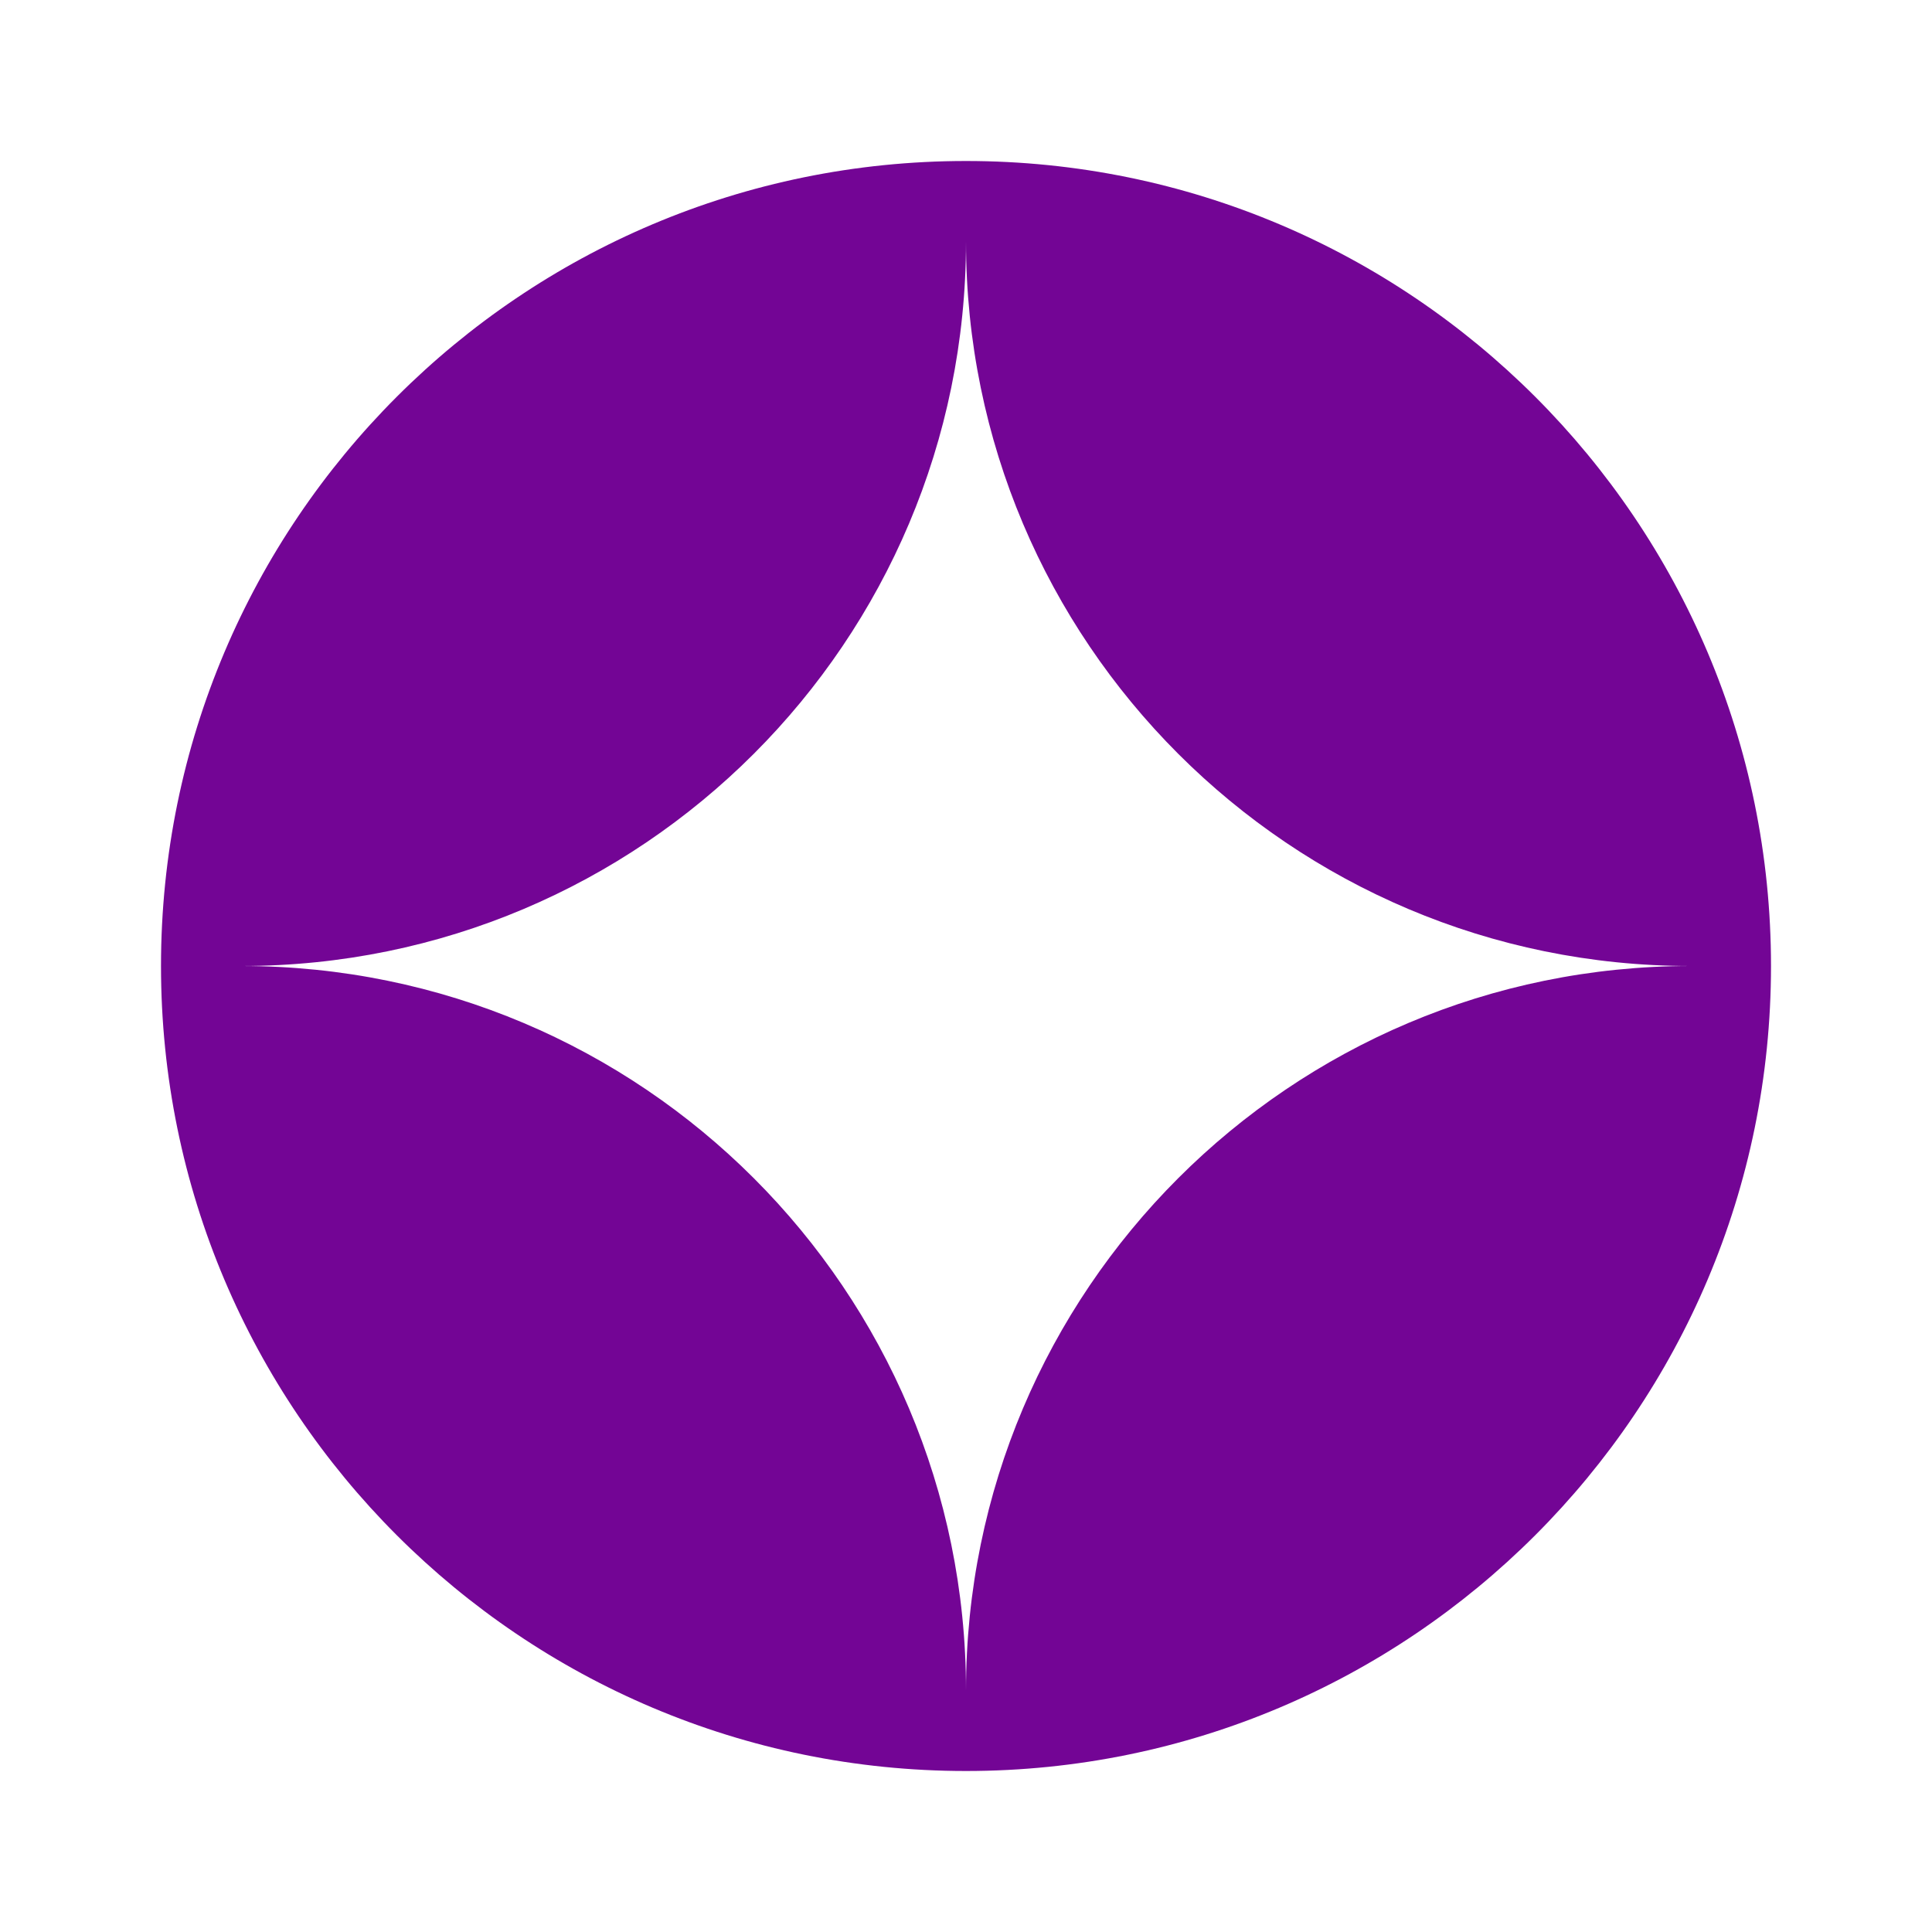
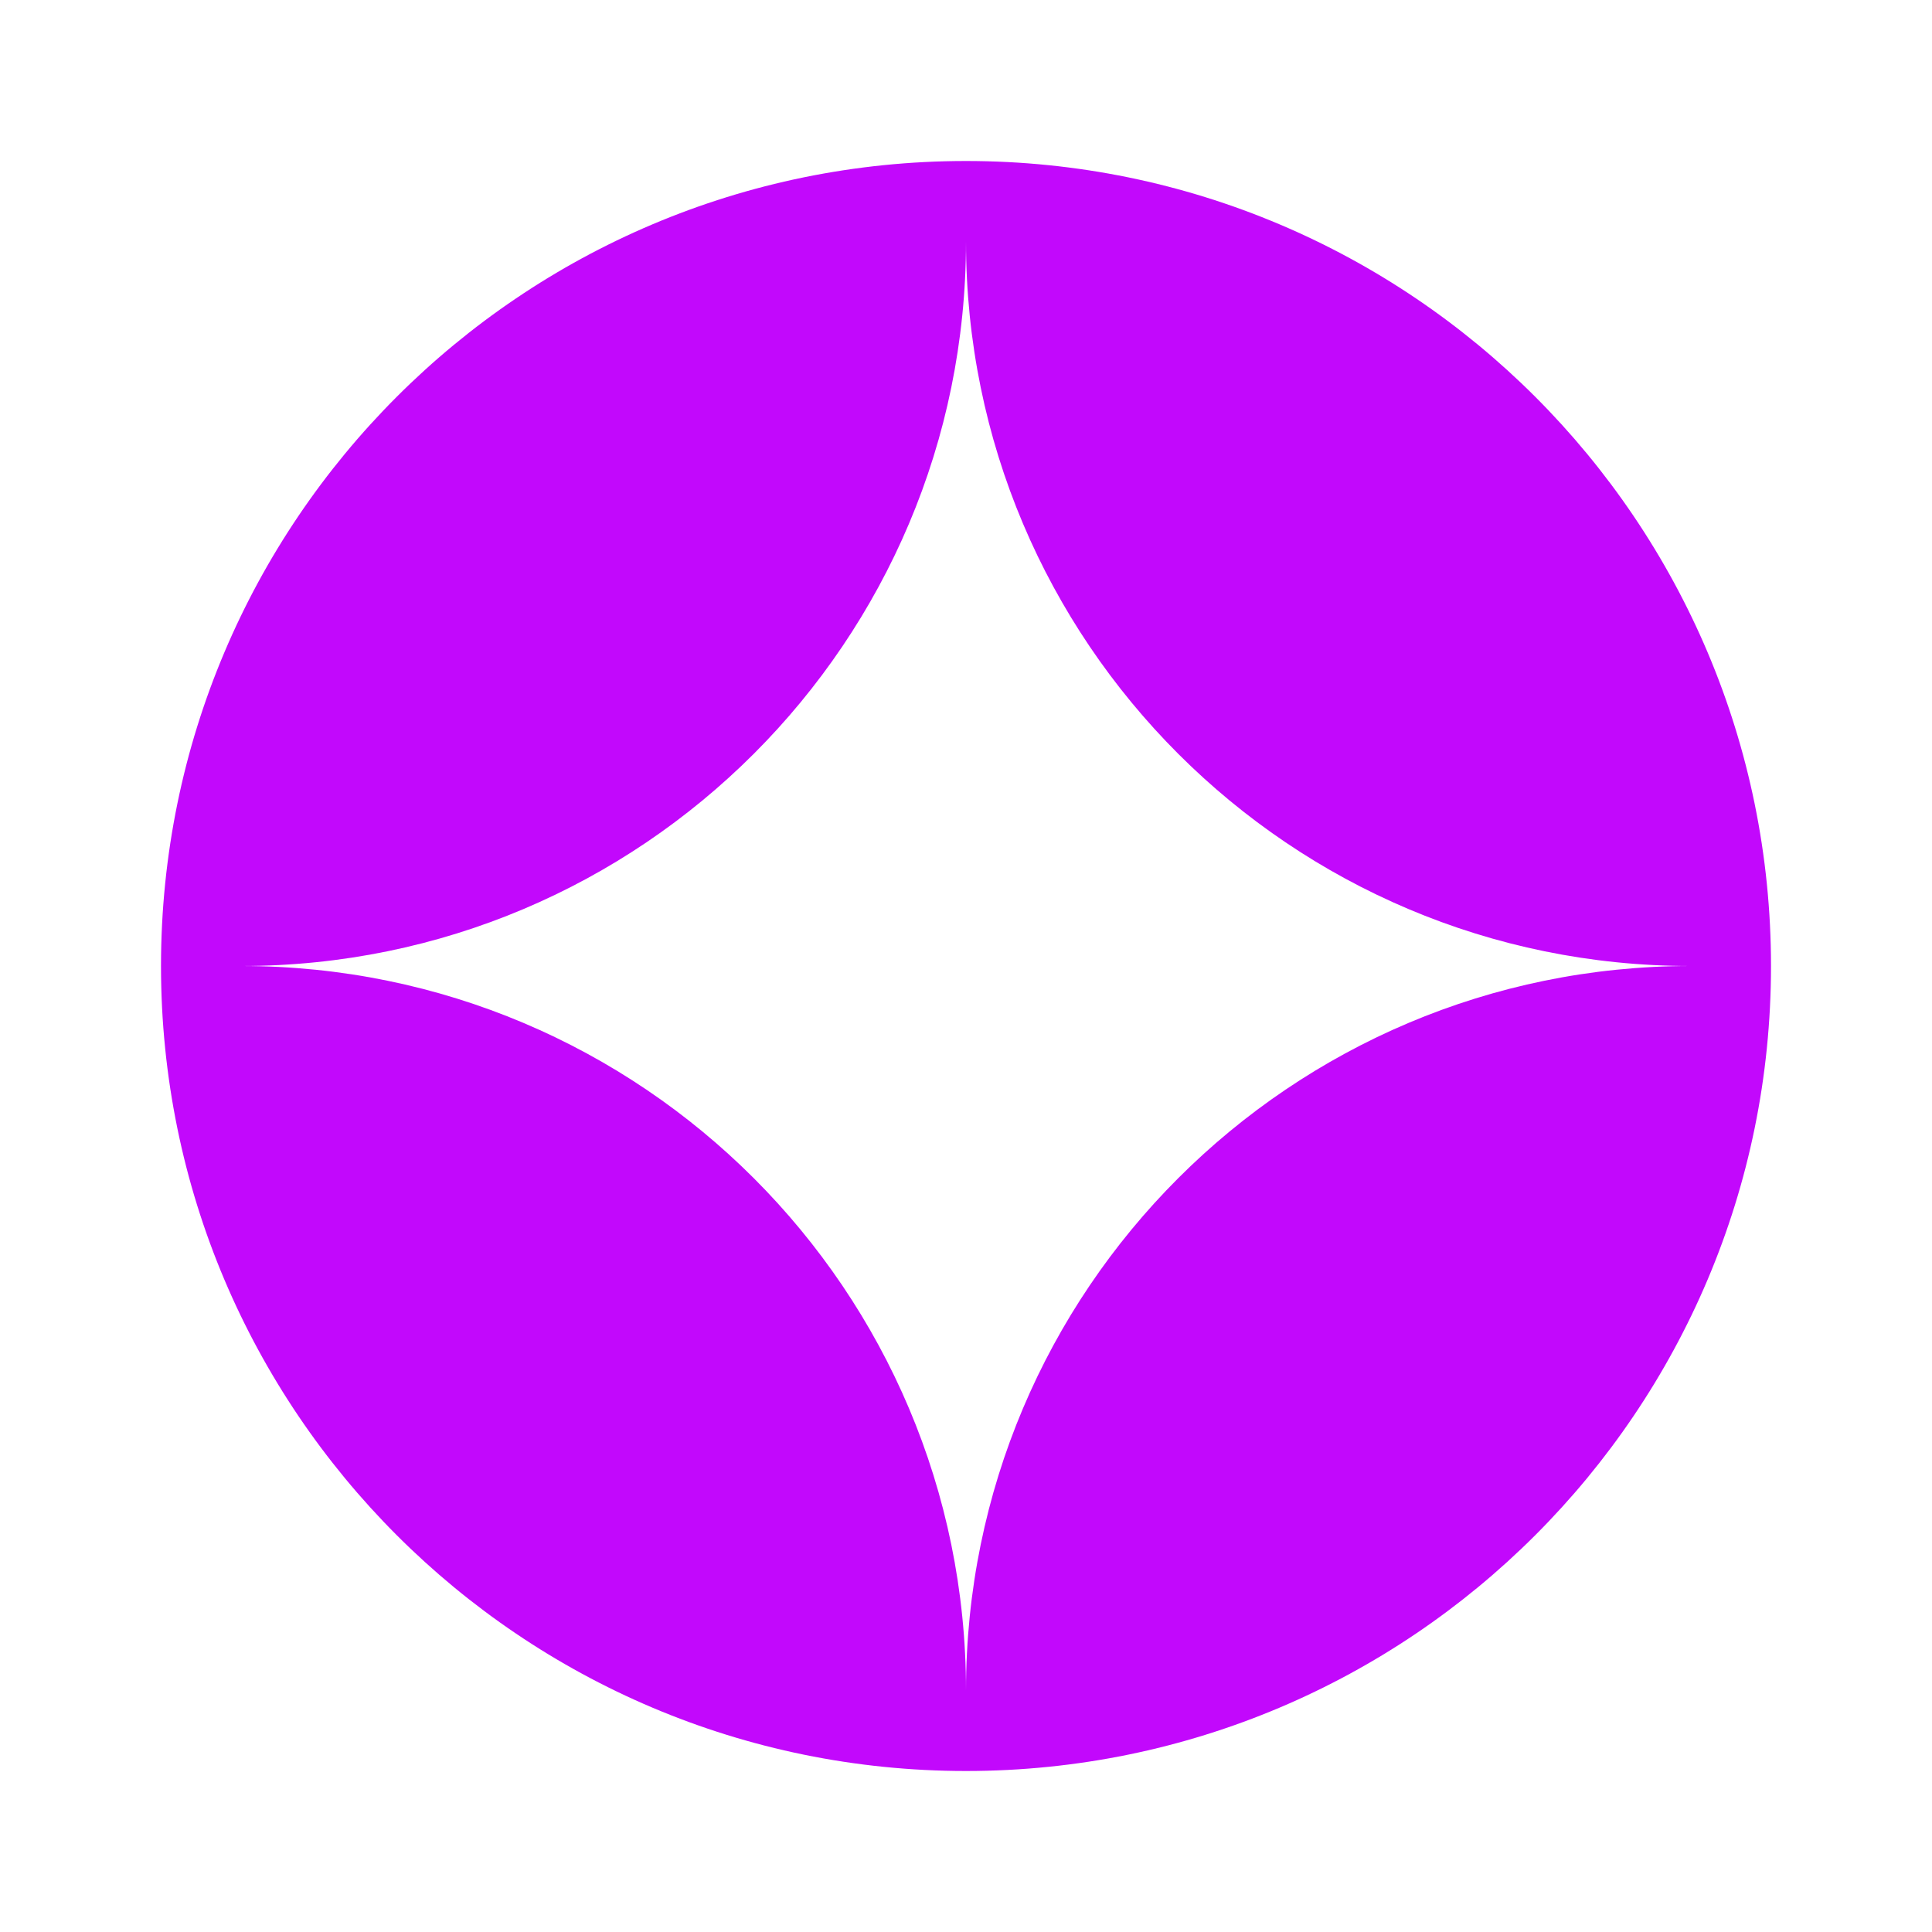
<svg xmlns="http://www.w3.org/2000/svg" viewBox="0 0 24 24">
  <g fill="none" fill-rule="evenodd">
    <path d="m12.594 23.258l-.012.002l-.071.035l-.02.004l-.014-.004l-.071-.036q-.016-.004-.024.006l-.004.01l-.017.428l.005.02l.01.013l.104.074l.015.004l.012-.004l.104-.074l.012-.016l.004-.017l-.017-.427q-.004-.016-.016-.018m.264-.113l-.014.002l-.184.093l-.01.01l-.003.011l.018.43l.005.012l.008.008l.201.092q.019.005.029-.008l.004-.014l-.034-.614q-.005-.019-.02-.022m-.715.002a.02.02 0 0 0-.027.006l-.006.014l-.034.614q.001.018.017.024l.015-.002l.201-.093l.01-.008l.003-.011l.018-.43l-.003-.012l-.01-.01z" />
-     <path fill="#730595" d="M12 2C6.477 2 2 6.477 2 12s4.477 10 10 10s10-4.477 10-10S17.523 2 12 2m0 1a9 9 0 0 1-9 9a9 9 0 0 1 9 9a9 9 0 0 1 9-9a9 9 0 0 1-9-9" />
+     <path fill="#C208FC" d="M12 2C6.477 2 2 6.477 2 12s4.477 10 10 10s10-4.477 10-10S17.523 2 12 2m0 1a9 9 0 0 1-9 9a9 9 0 0 1 9 9a9 9 0 0 1 9-9a9 9 0 0 1-9-9" />
  </g>
</svg>
